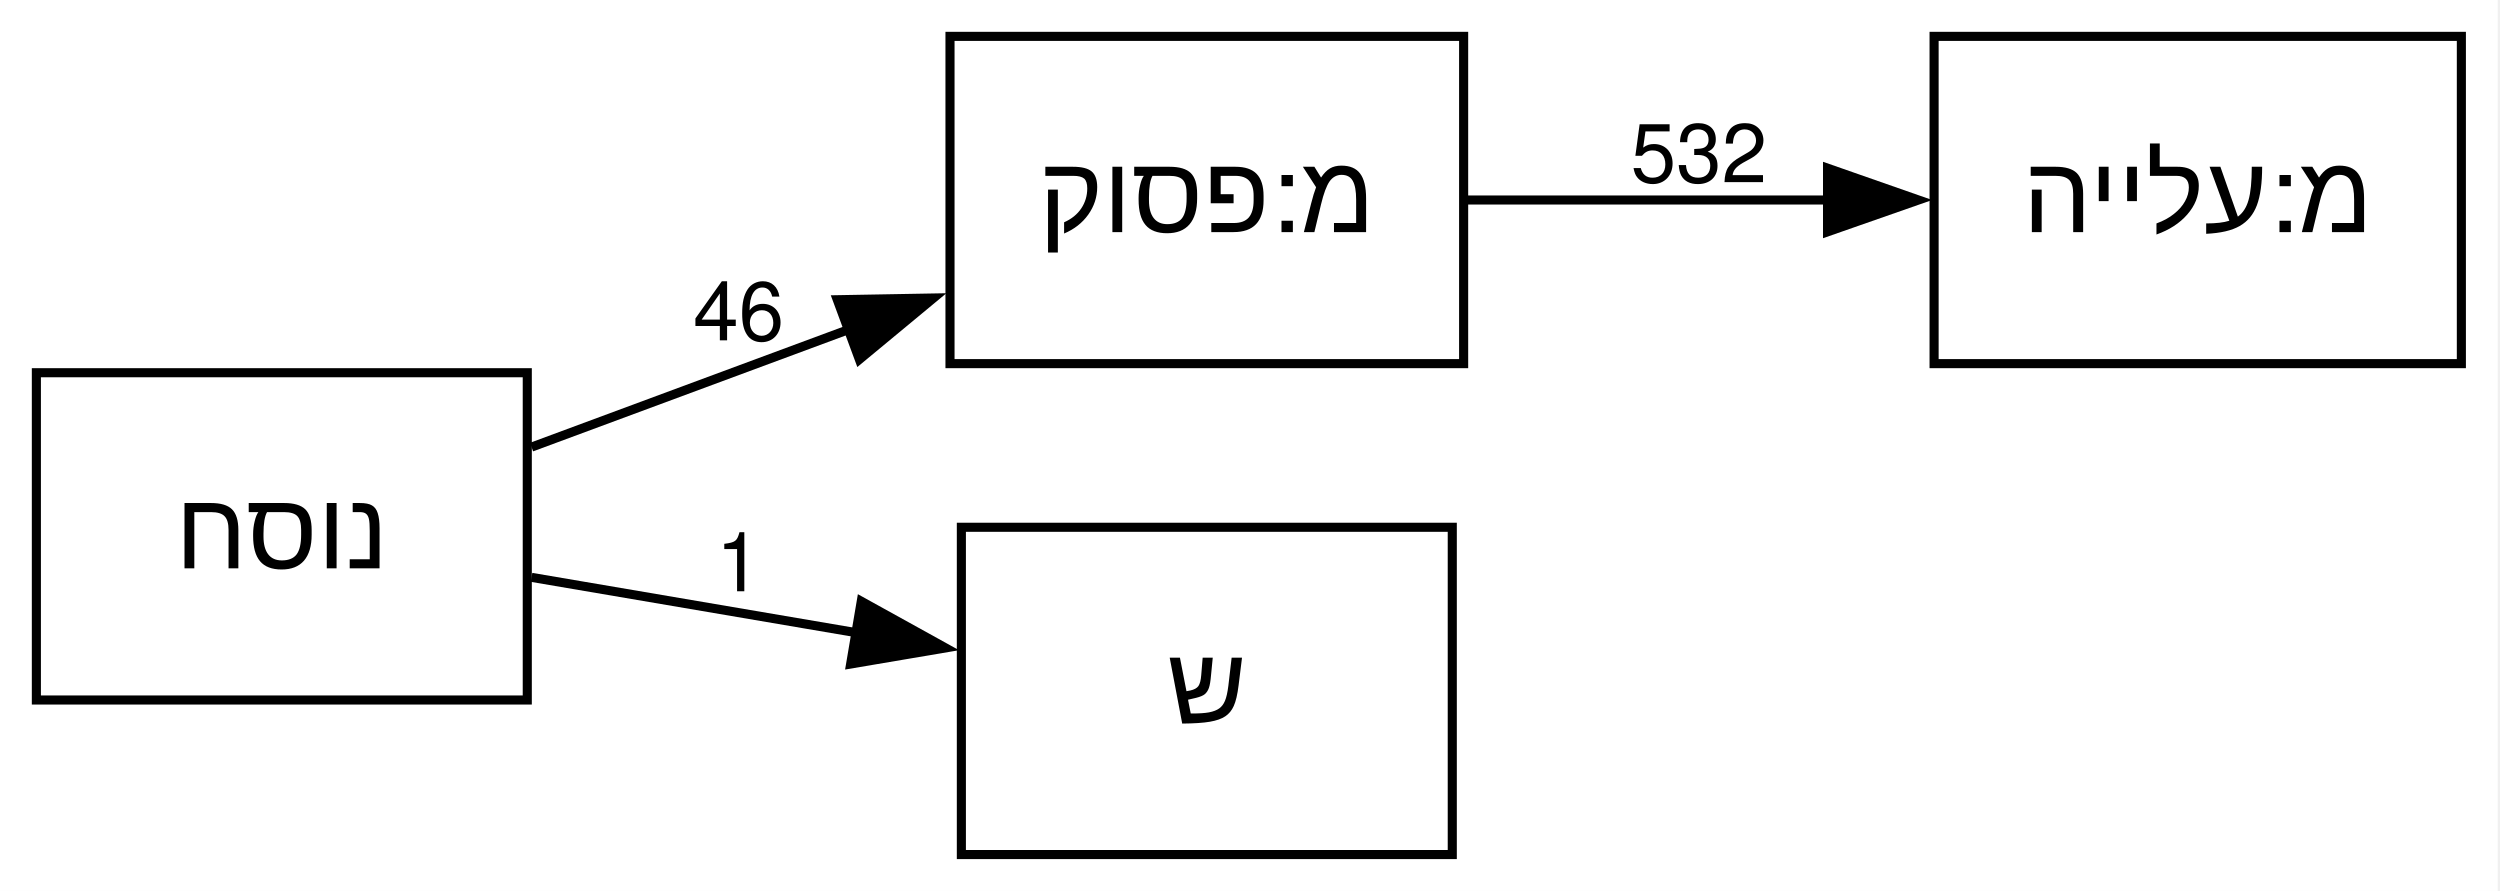
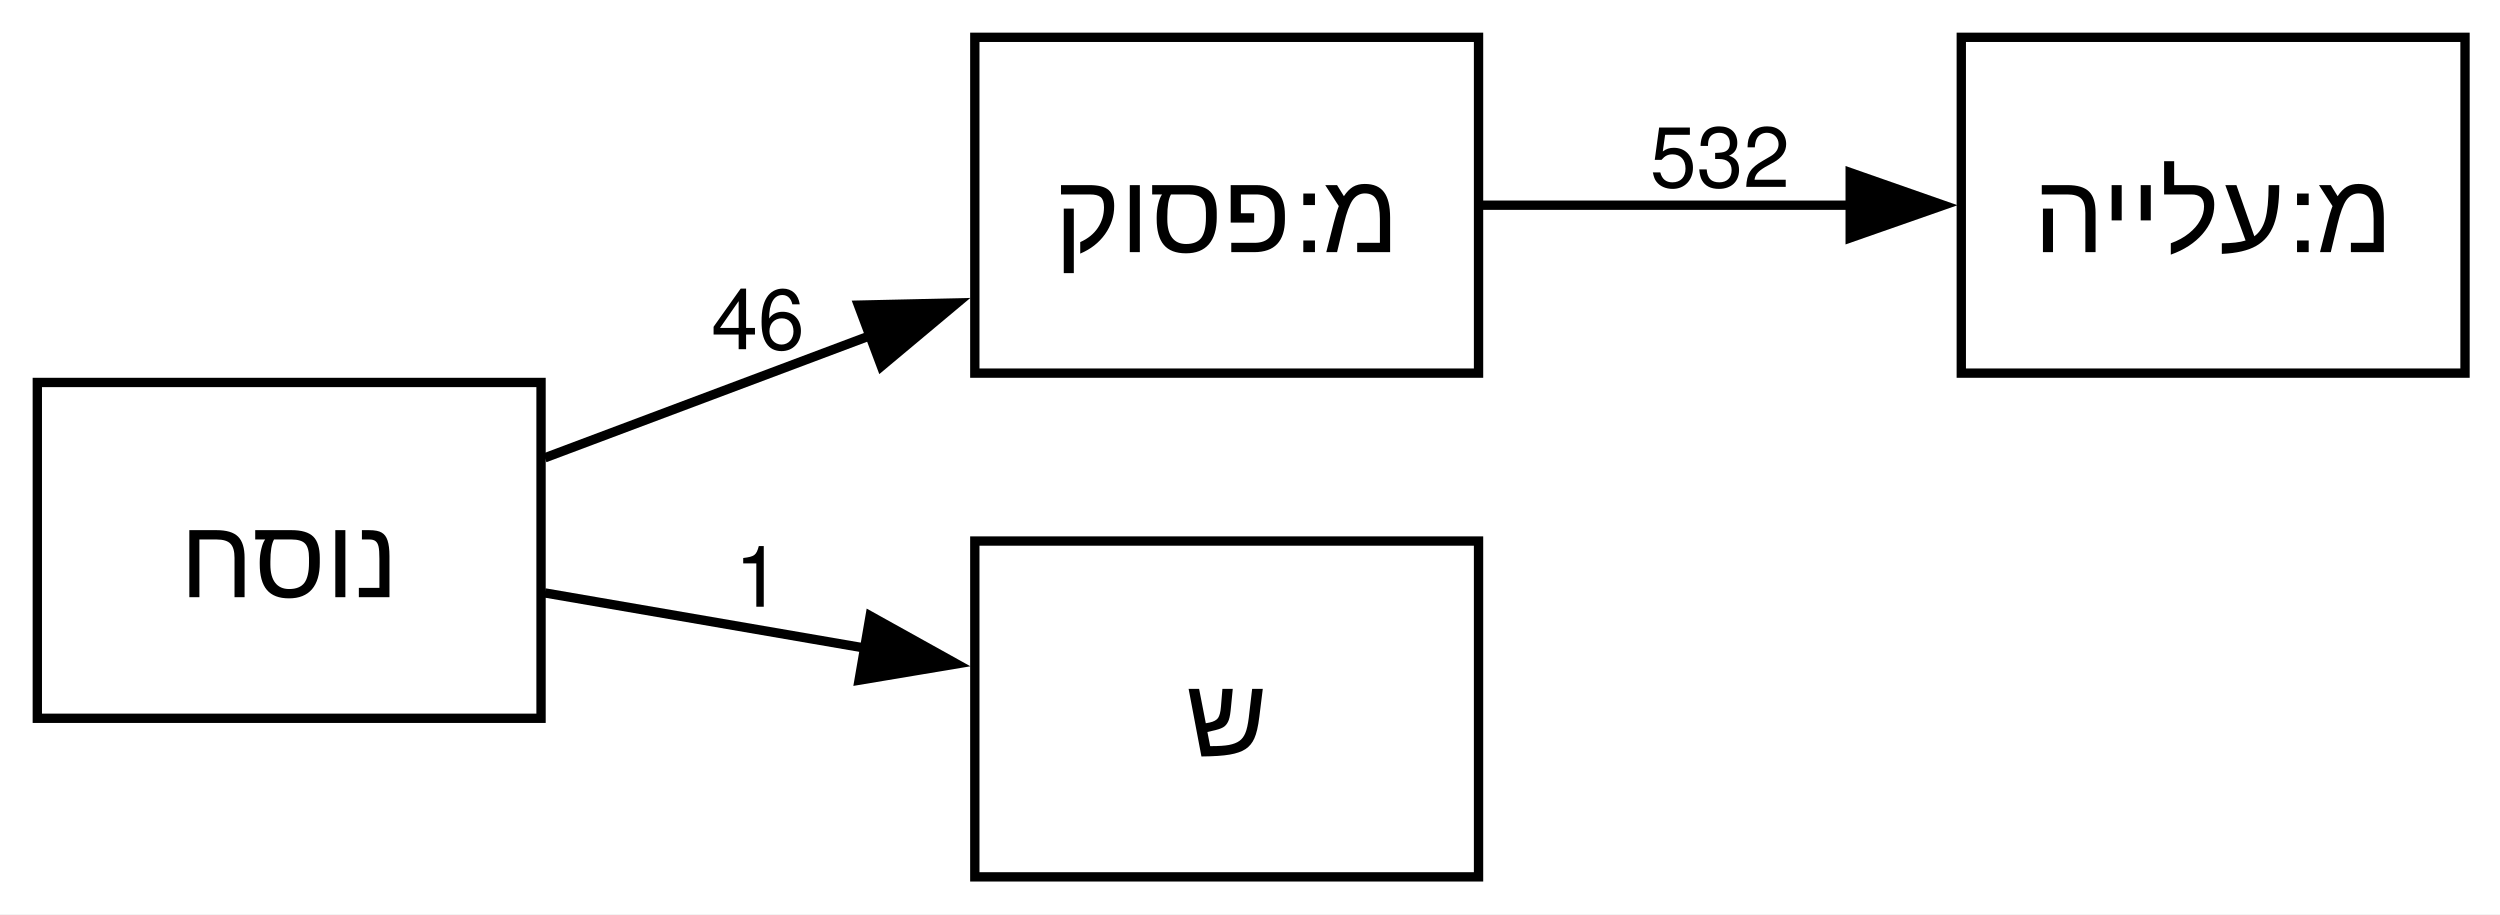
- <svg xmlns="http://www.w3.org/2000/svg" width="275pt" height="98pt" viewBox="0.00 0.00 275.00 98.00">
+ <svg xmlns="http://www.w3.org/2000/svg" width="268pt" height="98pt" viewBox="0.00 0.00 268.00 98.00">
  <g id="graph0" class="graph" transform="scale(1 1) rotate(0) translate(4 94)">
-     <polygon fill="white" stroke="none" points="-4,4 -4,-94 270.75,-94 270.75,4 -4,4" />
+     <polygon fill="white" stroke="none" points="-4,4 -4,-94 264.25,-94 264.25,4 -4,4" />
    <g id="node1" class="node">
-       <polygon fill="none" stroke="black" points="157,-90 100.5,-90 100.5,-54 157,-54 157,-90" />
-       <text xml:space="preserve" text-anchor="middle" x="128.75" y="-68.47" font-family="SBL Hebrew,Helvetica" font-size="12.00">מ:פסוק</text>
+       <polygon fill="none" stroke="black" points="154.5,-90 100.5,-90 100.5,-54 154.5,-54 154.5,-90" />
+       <text xml:space="preserve" text-anchor="middle" x="127.5" y="-66.97" font-family="SBL Hebrew,Helvetica" font-size="12.00">מ:פסוק</text>
    </g>
    <g id="node2" class="node">
-       <polygon fill="none" stroke="black" points="266.75,-90 208.75,-90 208.75,-54 266.75,-54 266.75,-90" />
-       <text xml:space="preserve" text-anchor="middle" x="237.75" y="-68.47" font-family="SBL Hebrew,Helvetica" font-size="12.00">מ:עלייה</text>
+       <polygon fill="none" stroke="black" points="260.25,-90 206.25,-90 206.25,-54 260.25,-54 260.25,-90" />
+       <text xml:space="preserve" text-anchor="middle" x="233.25" y="-66.97" font-family="SBL Hebrew,Helvetica" font-size="12.00">מ:עלייה</text>
    </g>
    <g id="edge1" class="edge">
-       <path fill="none" stroke="black" d="M157.31,-72C169.47,-72 184,-72 197.28,-72" />
-       <polygon fill="black" stroke="black" points="197.03,-75.5 207.03,-72 197.03,-68.5 197.03,-75.5" />
-       <text xml:space="preserve" text-anchor="middle" x="182.88" y="-73.95" font-family="Helvetica,sans-Serif" font-size="9.00">532</text>
+       <path fill="none" stroke="black" d="M154.95,-72C167.02,-72 181.54,-72 194.71,-72" />
+       <polygon fill="black" stroke="black" points="194.34,-75.5 204.34,-72 194.34,-68.5 194.34,-75.5" />
+       <text xml:space="preserve" text-anchor="middle" x="180.38" y="-73.95" font-family="Helvetica,sans-Serif" font-size="9.00">532</text>
    </g>
    <g id="node3" class="node">
      <polygon fill="none" stroke="black" points="54,-53 0,-53 0,-17 54,-17 54,-53" />
-       <text xml:space="preserve" text-anchor="middle" x="27" y="-31.48" font-family="SBL Hebrew,Helvetica" font-size="12.00">נוסח</text>
+       <text xml:space="preserve" text-anchor="middle" x="27" y="-29.98" font-family="SBL Hebrew,Helvetica" font-size="12.00">נוסח</text>
    </g>
    <g id="edge2" class="edge">
-       <path fill="none" stroke="black" d="M54.47,-44.82C65.25,-48.82 77.92,-53.52 89.67,-57.87" />
-       <polygon fill="black" stroke="black" points="88.1,-61.03 98.69,-61.22 90.53,-54.46 88.1,-61.03" />
+       <path fill="none" stroke="black" d="M54.4,-44.92C65.11,-48.94 77.67,-53.66 89.28,-58.02" />
+       <polygon fill="black" stroke="black" points="88.02,-61.29 98.61,-61.53 90.48,-54.73 88.02,-61.29" />
      <text xml:space="preserve" text-anchor="middle" x="77.25" y="-56.56" font-family="Helvetica,sans-Serif" font-size="9.00">46</text>
    </g>
    <g id="node4" class="node">
-       <polygon fill="none" stroke="black" points="155.75,-36 101.75,-36 101.75,0 155.75,0 155.75,-36" />
-       <text xml:space="preserve" text-anchor="middle" x="128.75" y="-14.47" font-family="SBL Hebrew,Helvetica" font-size="12.00">ש</text>
+       <polygon fill="none" stroke="black" points="154.5,-36 100.5,-36 100.5,0 154.5,0 154.5,-36" />
+       <text xml:space="preserve" text-anchor="middle" x="127.5" y="-12.97" font-family="SBL Hebrew,Helvetica" font-size="12.00">ש</text>
    </g>
    <g id="edge3" class="edge">
-       <path fill="none" stroke="black" d="M54.47,-30.49C65.49,-28.61 78.49,-26.4 90.45,-24.36" />
-       <polygon fill="black" stroke="black" points="90.74,-27.86 100.01,-22.73 89.57,-20.96 90.74,-27.86" />
+       <path fill="none" stroke="black" d="M54.4,-30.44C65,-28.61 77.41,-26.47 88.92,-24.49" />
+       <polygon fill="black" stroke="black" points="89.28,-27.98 98.54,-22.83 88.09,-21.08 89.28,-27.98" />
      <text xml:space="preserve" text-anchor="middle" x="77.25" y="-28.96" font-family="Helvetica,sans-Serif" font-size="9.00">1</text>
    </g>
  </g>
</svg>
